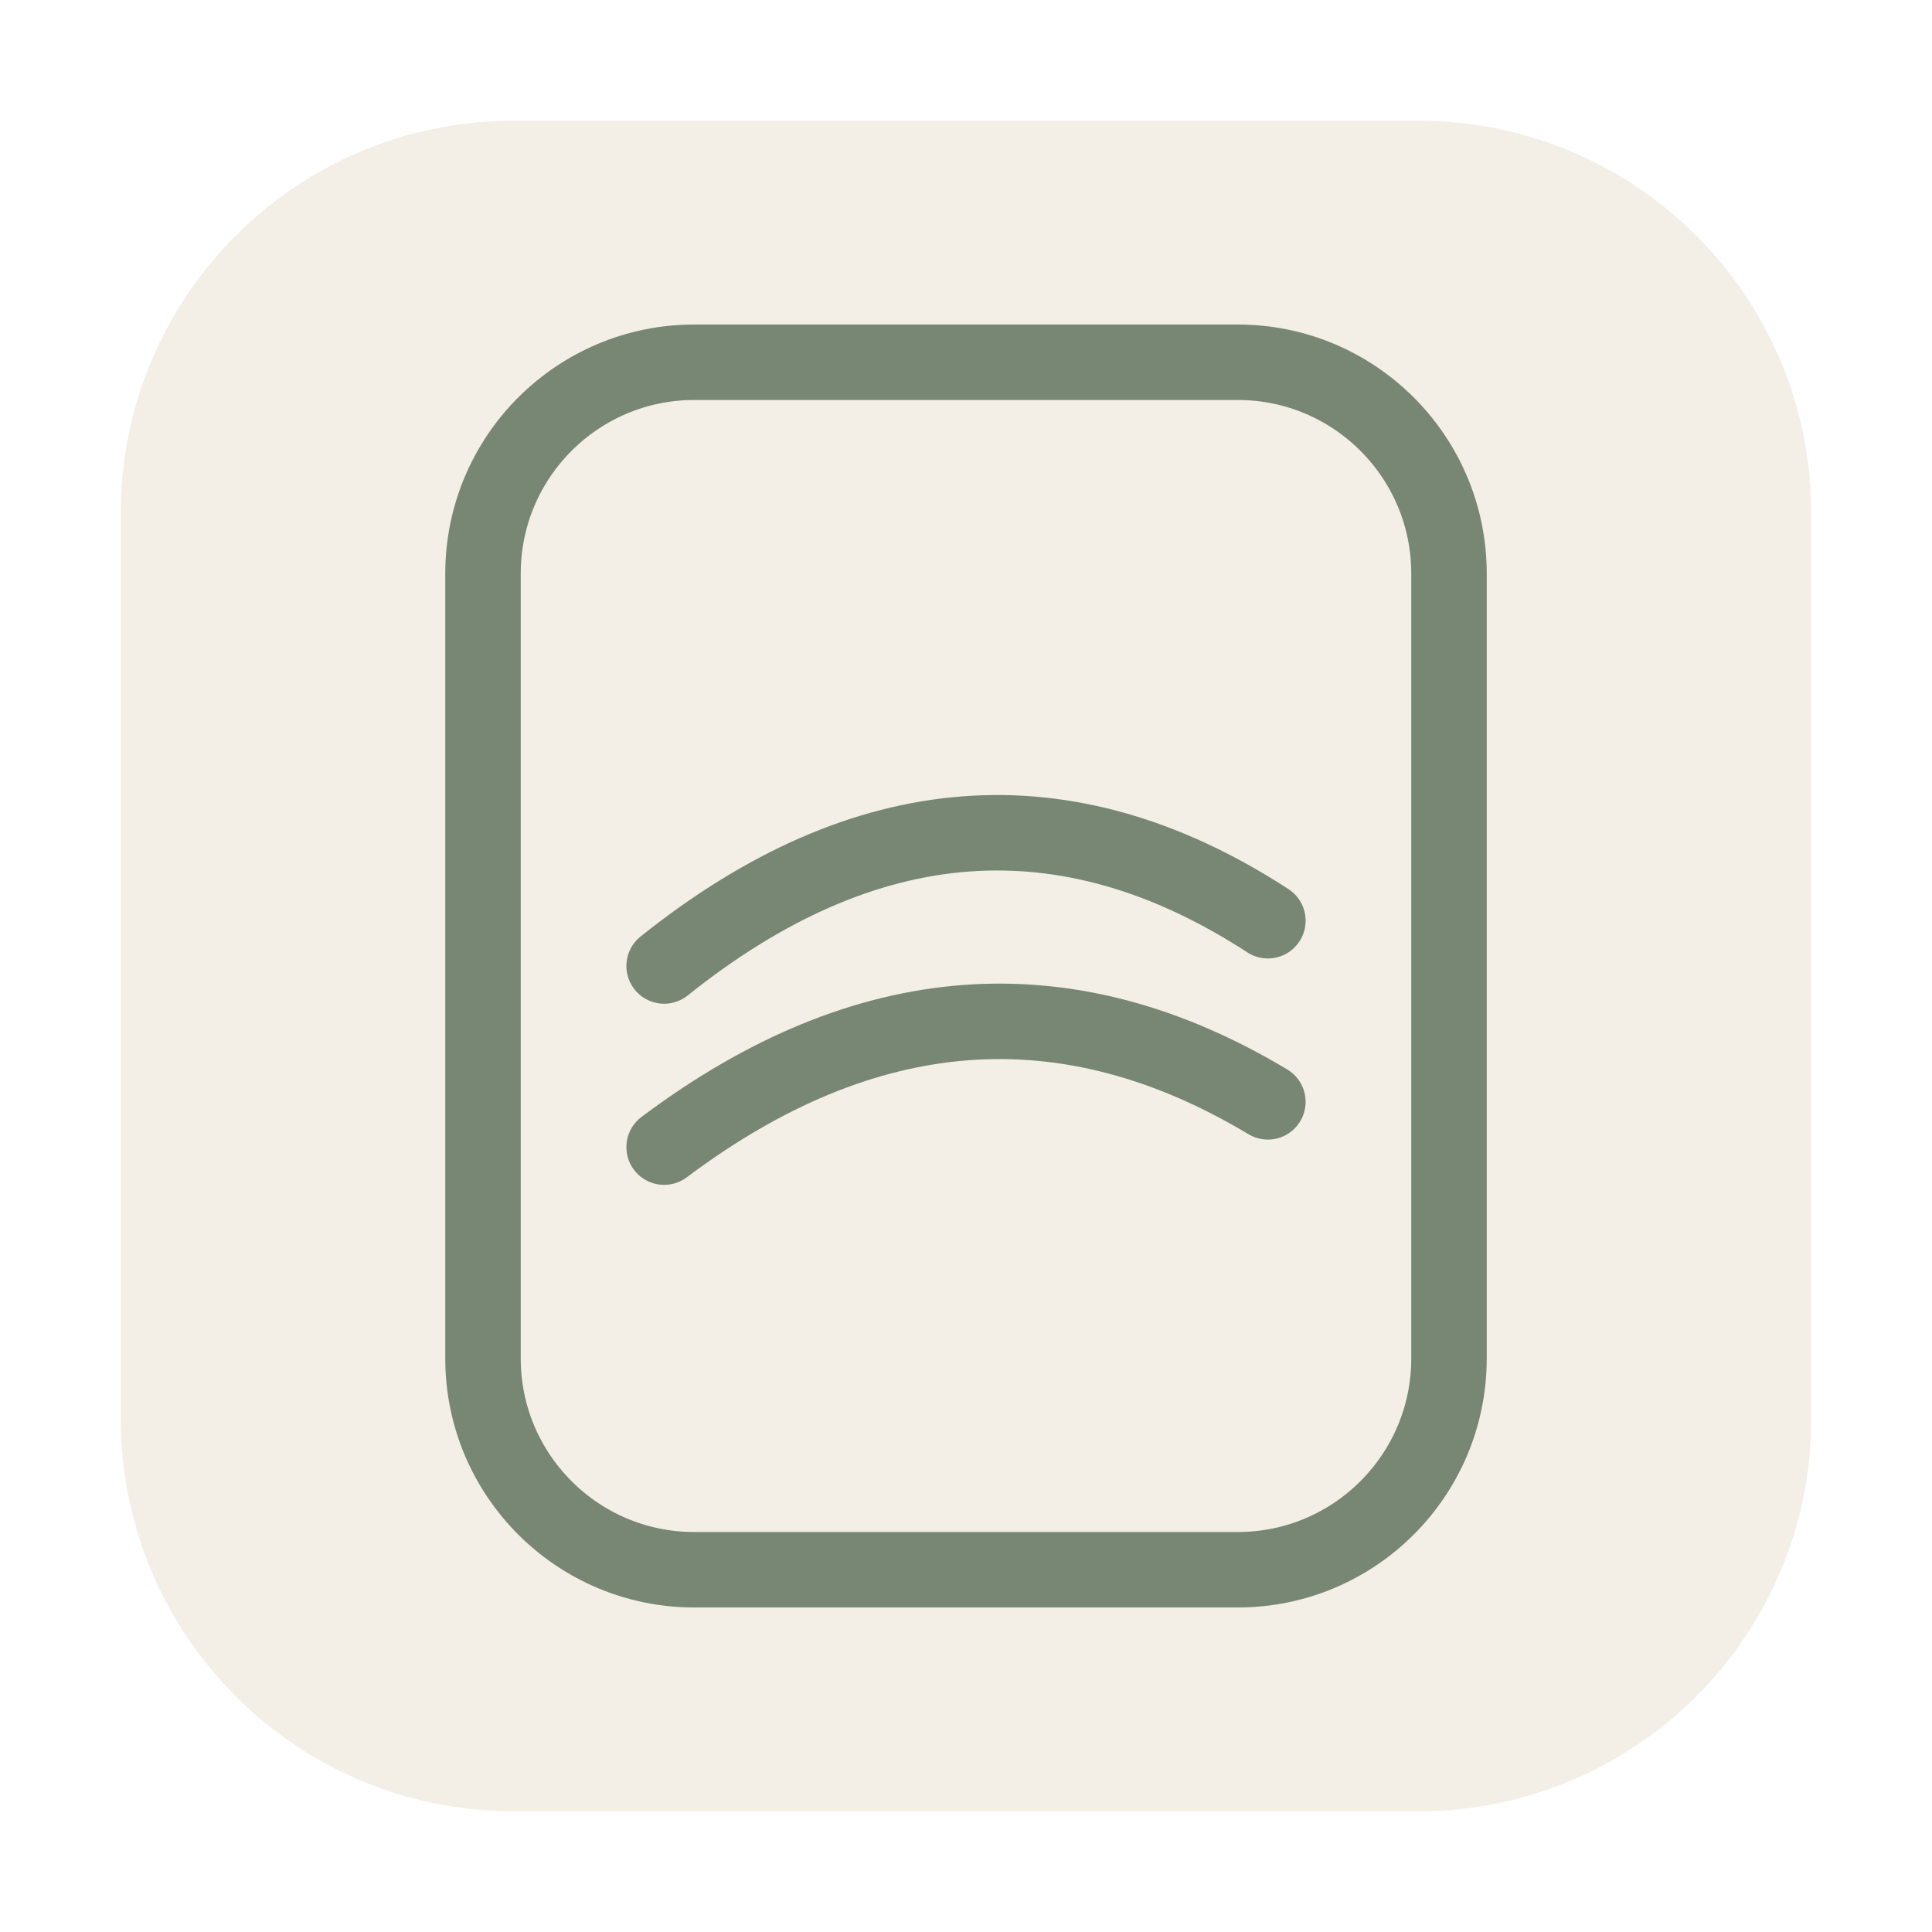
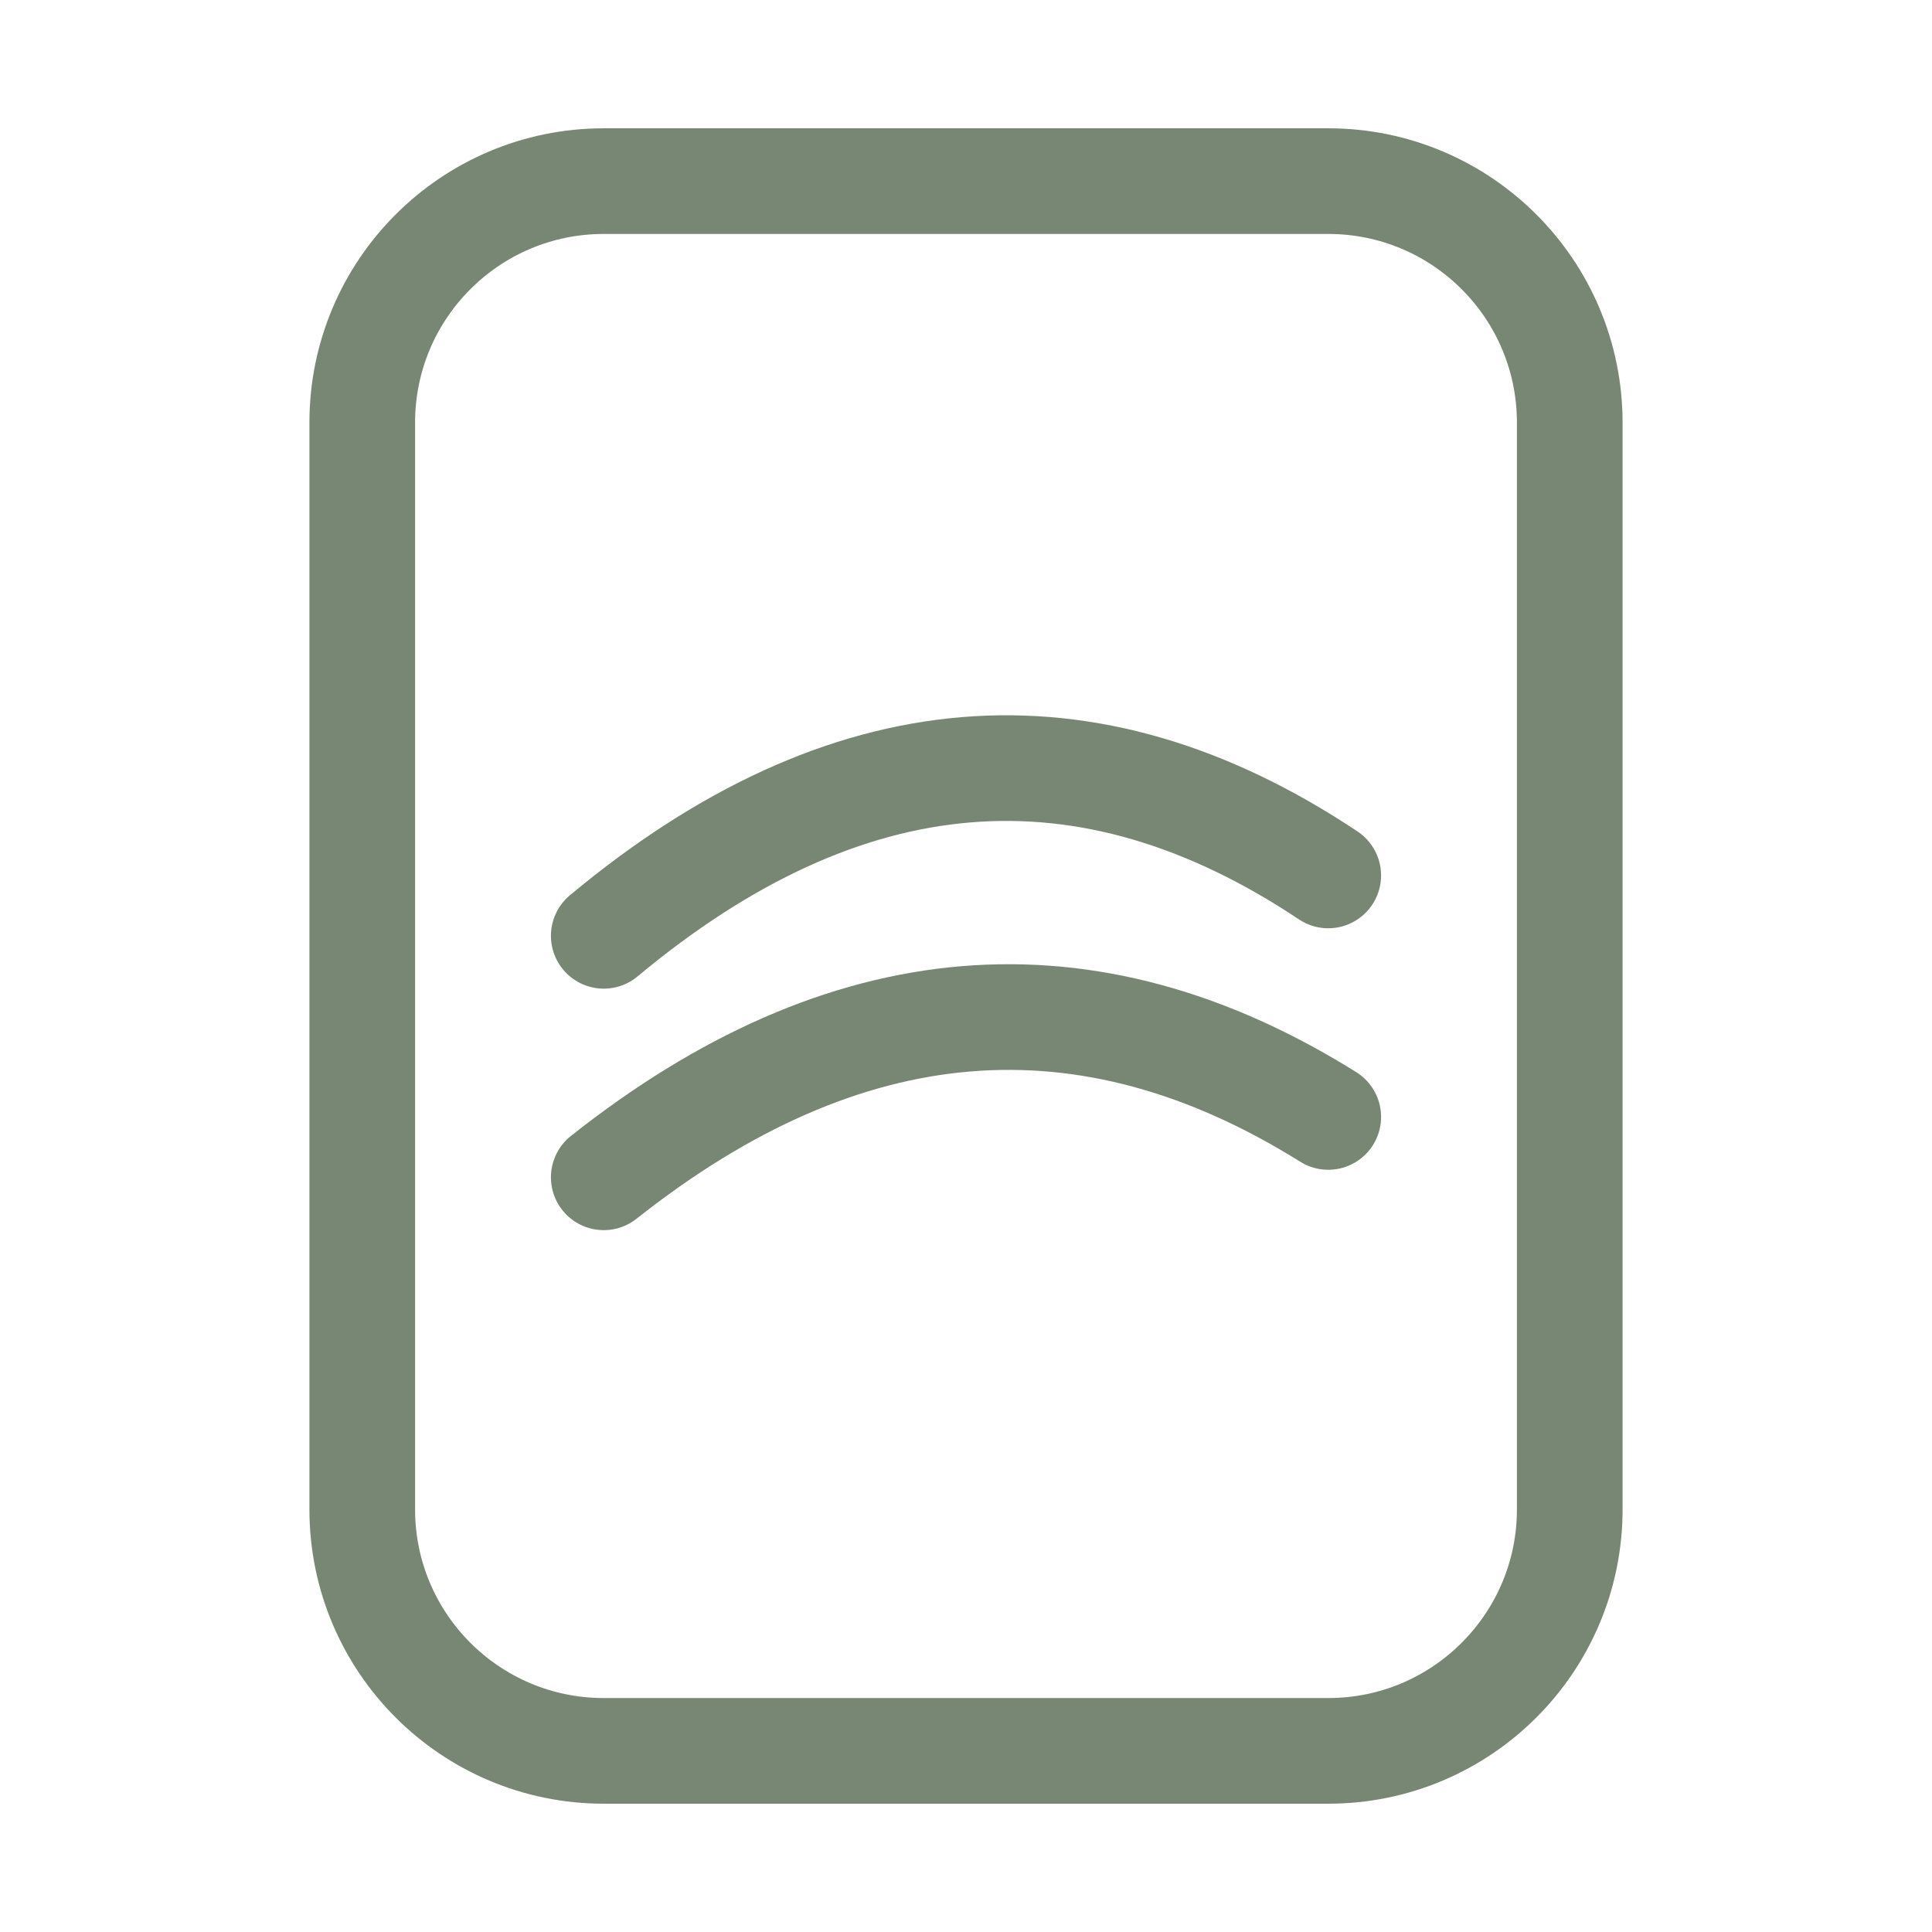
<svg xmlns="http://www.w3.org/2000/svg" width="256" height="256" viewBox="0 0 256 256" fill="none" role="img" aria-label="Mutsu Portal">
-   <rect x="16" y="16" width="224" height="224" rx="52" fill="#F3EFE7" />
-   <rect x="64" y="48" width="128" height="160" rx="28" stroke="#788773" stroke-width="10" fill="none" />
-   <path d="M88 128 Q128 96 168 122" stroke="#788773" stroke-width="10" stroke-linecap="round" fill="none" />
-   <path d="M88 152 Q128 122 168 146" stroke="#788773" stroke-width="10" stroke-linecap="round" fill="none" />
+   <rect x="48" y="24" width="160" height="208" rx="32" stroke="#788773" stroke-width="14" fill="none" />
+   <path d="M80 124 Q128 84 176 116" stroke="#788773" stroke-width="14" stroke-linecap="round" fill="none" />
+   <path d="M80 156 Q128 118 176 148" stroke="#788773" stroke-width="14" stroke-linecap="round" fill="none" />
</svg>
